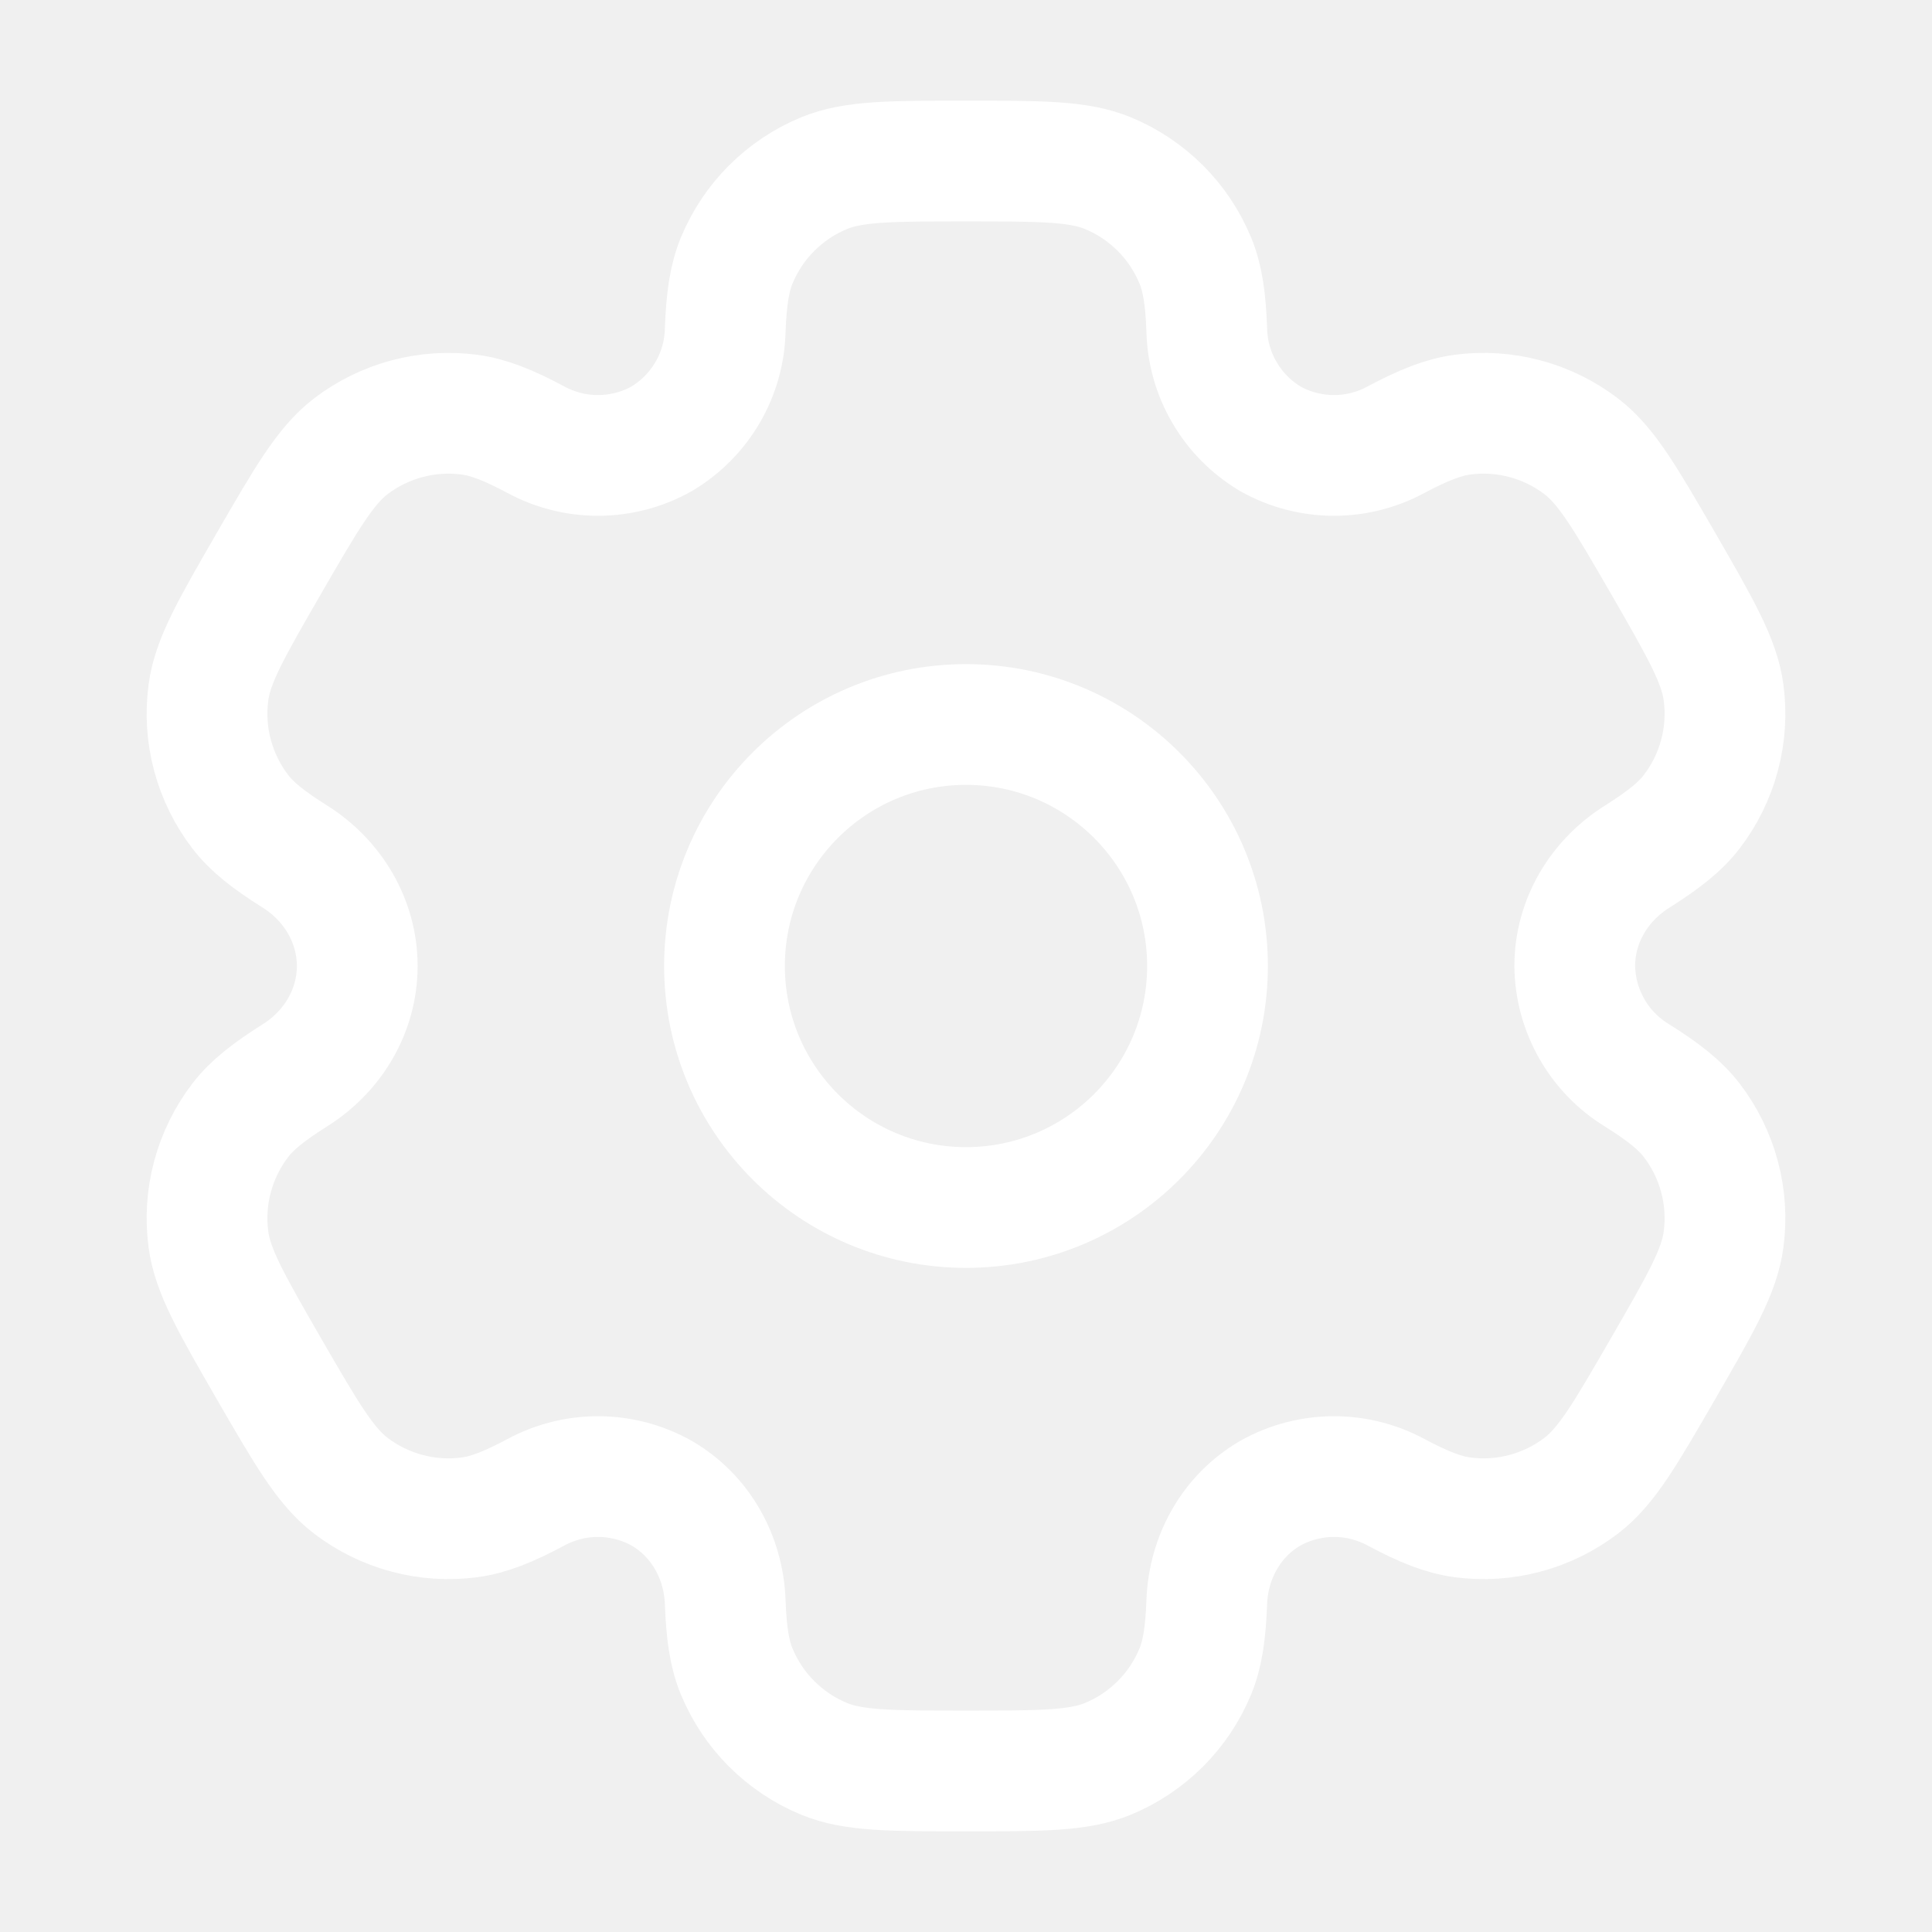
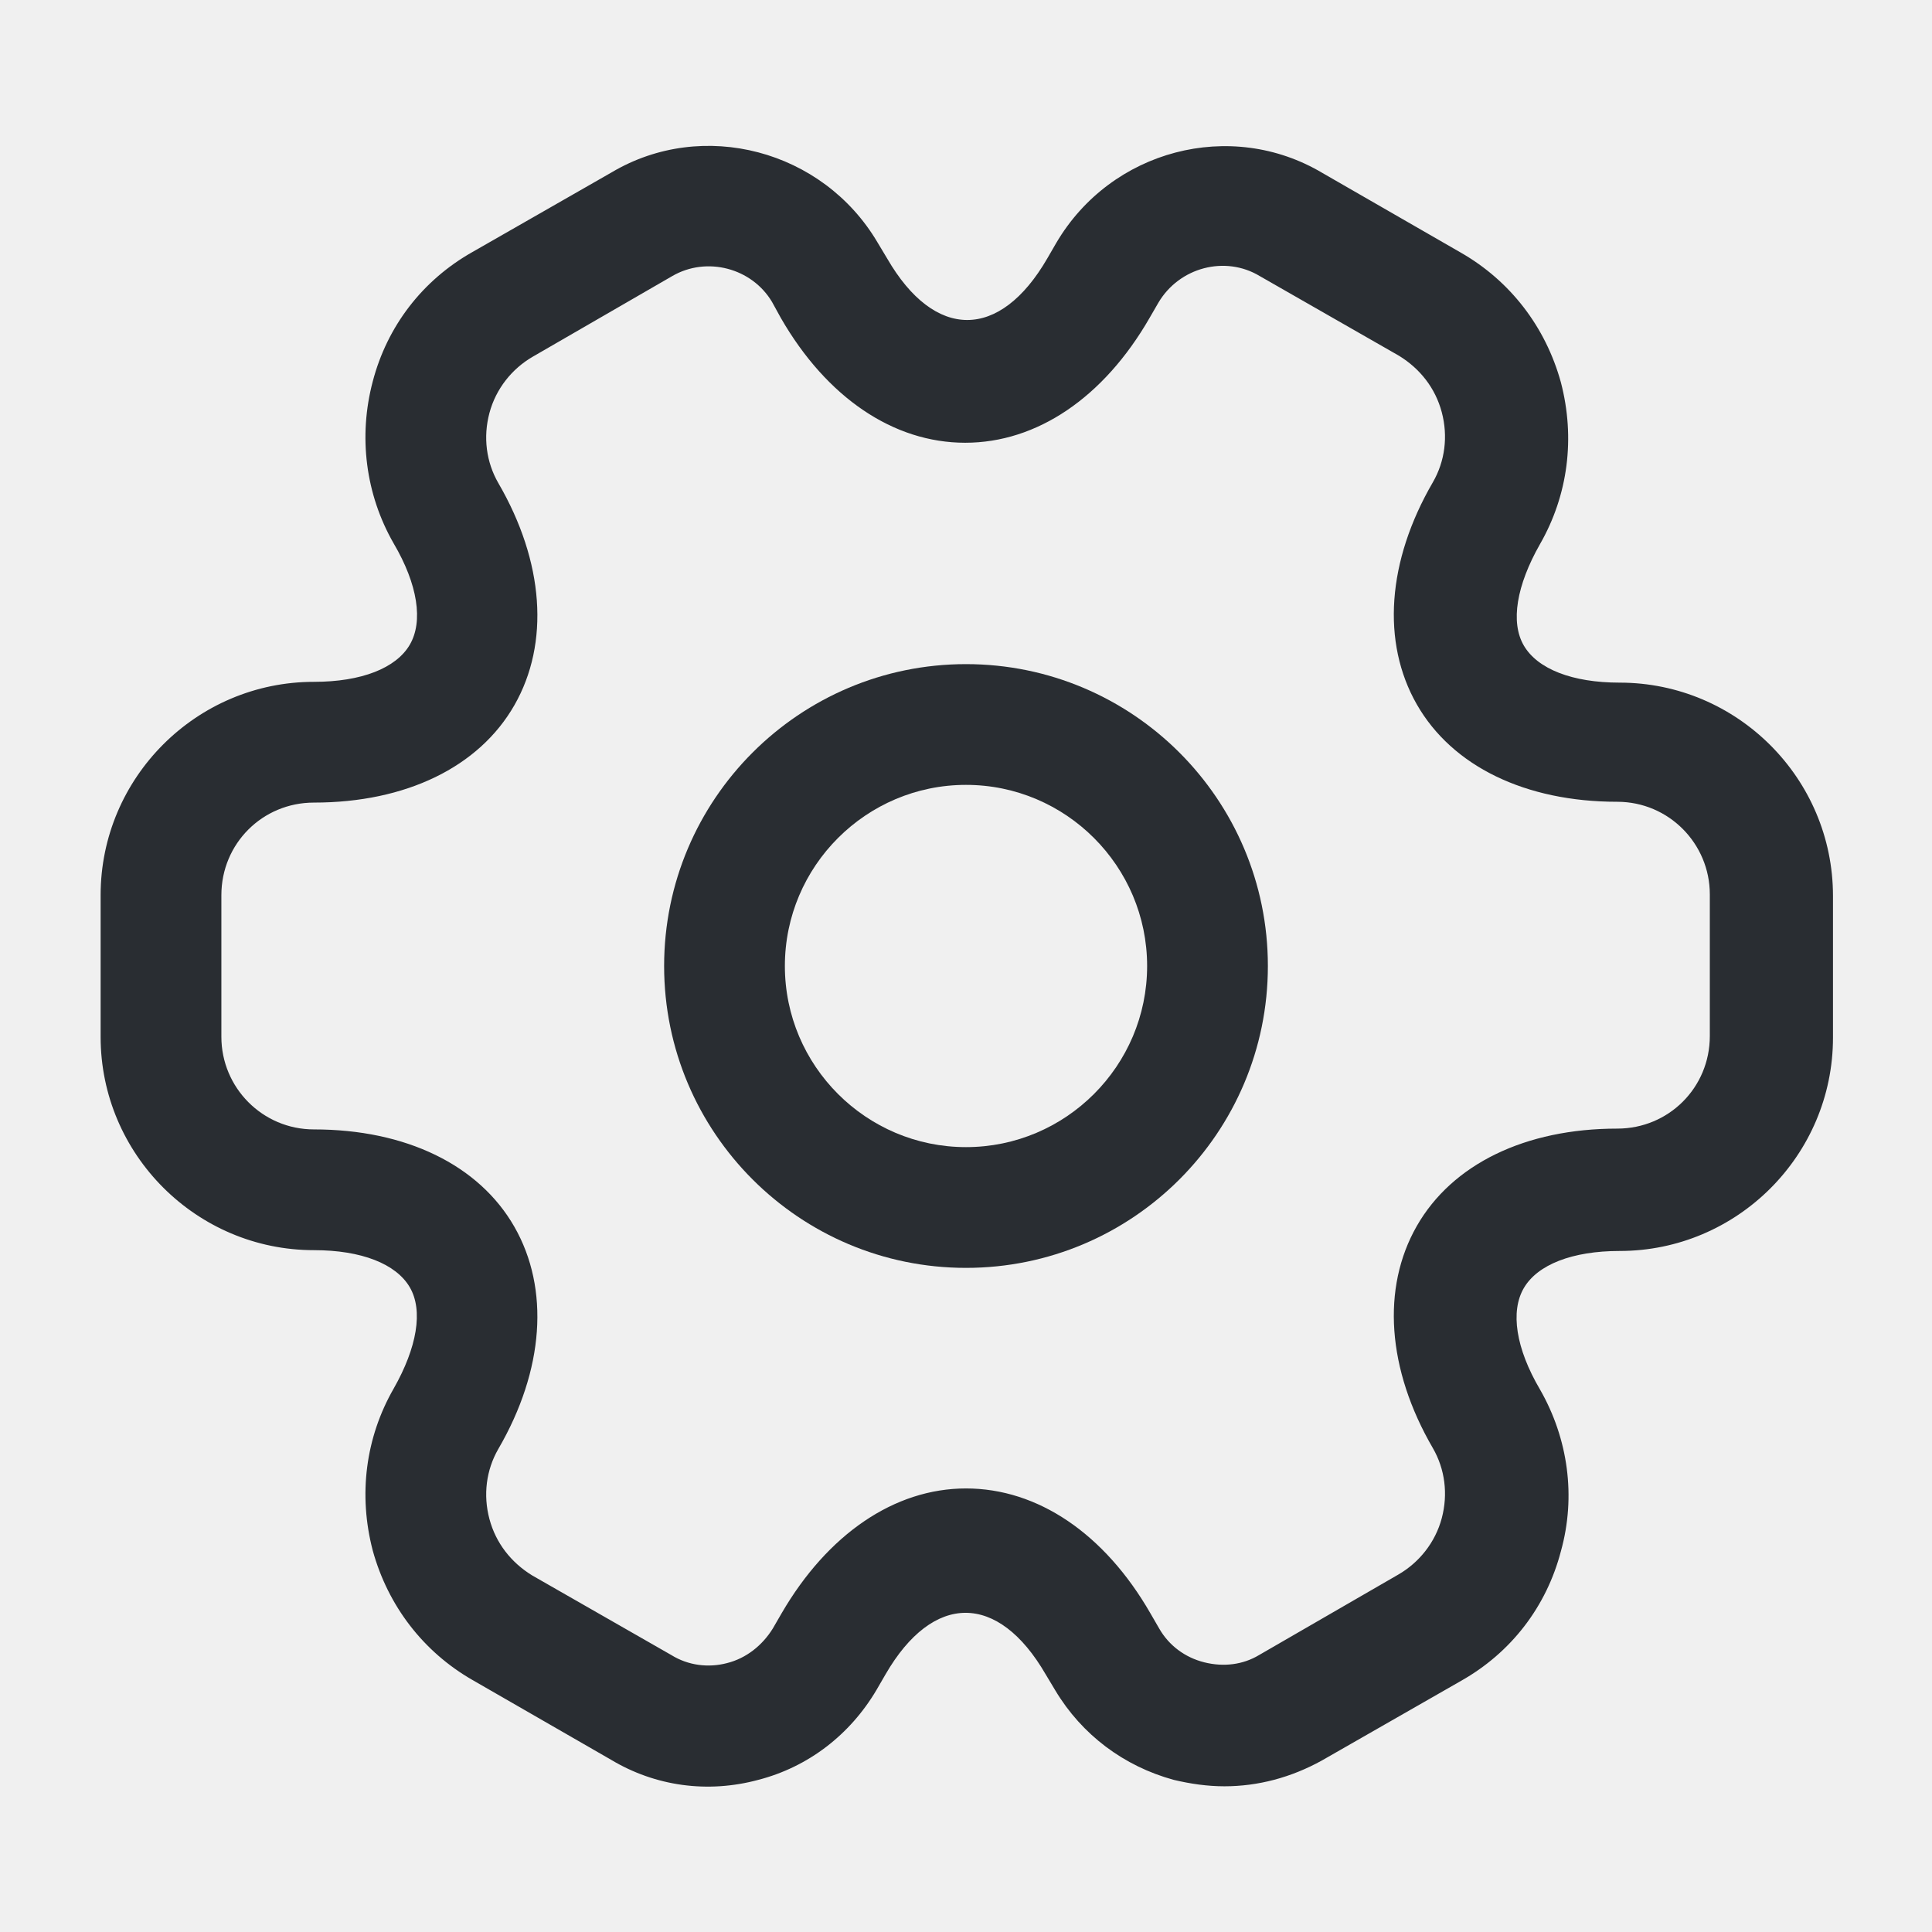
- <svg xmlns="http://www.w3.org/2000/svg" width="32" height="32" viewBox="0 0 32 32" fill="none">
-   <path d="M16 20C18.209 20 20 18.209 20 16C20 13.791 18.209 12 16 12C13.791 12 12 13.791 12 16C12 18.209 13.791 20 16 20Z" stroke="white" stroke-width="2" />
-   <path d="M18.353 2.869C17.864 2.667 17.243 2.667 16 2.667C14.757 2.667 14.136 2.667 13.647 2.869C13.323 3.003 13.029 3.2 12.781 3.448C12.533 3.695 12.337 3.99 12.203 4.313C12.08 4.611 12.031 4.959 12.012 5.464C12.004 5.829 11.903 6.187 11.719 6.502C11.534 6.818 11.273 7.081 10.959 7.268C10.64 7.447 10.281 7.541 9.915 7.543C9.55 7.545 9.19 7.454 8.869 7.279C8.421 7.041 8.097 6.911 7.776 6.868C7.075 6.776 6.366 6.966 5.805 7.396C5.387 7.72 5.075 8.257 4.453 9.333C3.832 10.409 3.52 10.947 3.452 11.473C3.406 11.821 3.429 12.174 3.52 12.512C3.611 12.85 3.767 13.167 3.98 13.445C4.177 13.701 4.453 13.916 4.881 14.185C5.512 14.581 5.917 15.256 5.917 16C5.917 16.744 5.512 17.419 4.881 17.813C4.453 18.084 4.176 18.299 3.98 18.555C3.767 18.833 3.611 19.15 3.52 19.488C3.429 19.826 3.406 20.179 3.452 20.527C3.521 21.052 3.832 21.591 4.452 22.667C5.075 23.743 5.385 24.28 5.805 24.604C6.083 24.817 6.401 24.974 6.739 25.064C7.077 25.155 7.43 25.178 7.777 25.132C8.097 25.089 8.421 24.959 8.869 24.721C9.19 24.546 9.55 24.455 9.915 24.457C10.281 24.459 10.64 24.553 10.959 24.732C11.603 25.105 11.985 25.792 12.012 26.536C12.031 27.043 12.079 27.389 12.203 27.687C12.337 28.01 12.533 28.305 12.781 28.552C13.029 28.8 13.323 28.997 13.647 29.131C14.136 29.333 14.757 29.333 16 29.333C17.243 29.333 17.864 29.333 18.353 29.131C18.677 28.997 18.971 28.8 19.219 28.552C19.467 28.305 19.663 28.01 19.797 27.687C19.92 27.389 19.969 27.043 19.988 26.536C20.015 25.792 20.397 25.104 21.041 24.732C21.36 24.553 21.719 24.459 22.085 24.457C22.45 24.455 22.81 24.546 23.131 24.721C23.579 24.959 23.903 25.089 24.223 25.132C24.57 25.178 24.923 25.155 25.261 25.064C25.6 24.974 25.917 24.817 26.195 24.604C26.615 24.281 26.925 23.743 27.547 22.667C28.168 21.591 28.48 21.053 28.548 20.527C28.594 20.179 28.571 19.826 28.48 19.488C28.39 19.15 28.233 18.833 28.02 18.555C27.823 18.299 27.547 18.084 27.119 17.815C26.806 17.625 26.547 17.359 26.366 17.041C26.185 16.724 26.087 16.366 26.083 16C26.083 15.256 26.488 14.581 27.119 14.187C27.547 13.916 27.824 13.701 28.02 13.445C28.233 13.167 28.39 12.85 28.48 12.512C28.571 12.174 28.594 11.821 28.548 11.473C28.479 10.948 28.168 10.409 27.548 9.333C26.925 8.257 26.615 7.72 26.195 7.396C25.917 7.183 25.6 7.026 25.261 6.936C24.923 6.845 24.57 6.822 24.223 6.868C23.903 6.911 23.579 7.041 23.129 7.279C22.809 7.454 22.449 7.545 22.084 7.543C21.719 7.541 21.36 7.447 21.041 7.268C20.727 7.081 20.466 6.818 20.282 6.502C20.097 6.187 19.996 5.829 19.988 5.464C19.969 4.957 19.921 4.611 19.797 4.313C19.663 3.99 19.467 3.695 19.219 3.448C18.971 3.2 18.677 3.003 18.353 2.869Z" stroke="white" stroke-width="2" />
+ <svg xmlns="http://www.w3.org/2000/svg" width="24" height="24" viewBox="0 0 24 24" fill="none">
+   <path d="M12 15.75C9.93 15.75 8.25 14.07 8.25 12C8.25 9.93 9.93 8.25 12 8.25C14.07 8.25 15.75 9.93 15.75 12C15.75 14.07 14.07 15.75 12 15.75ZM12 9.75C10.76 9.75 9.75 10.76 9.75 12C9.75 13.24 10.76 14.25 12 14.25C13.24 14.25 14.25 13.24 14.25 12C14.25 10.76 13.24 9.75 12 9.75Z" fill="#292D32" />
+   <path d="M15.21 22.19C15 22.19 14.79 22.16 14.58 22.11C13.96 21.94 13.44 21.55 13.11 21L12.99 20.8C12.4 19.78 11.59 19.78 11 20.8L10.89 20.99C10.56 21.55 10.04 21.95 9.42 22.11C8.79 22.28 8.14 22.19 7.59 21.86L5.87 20.87C5.26 20.52 4.82 19.95 4.63 19.26C4.45 18.57 4.54 17.86 4.89 17.25C5.18 16.74 5.26 16.28 5.09 15.99C4.92 15.7 4.49 15.53 3.9 15.53C2.44 15.53 1.25 14.34 1.25 12.88V11.12C1.25 9.66 2.44 8.47 3.9 8.47C4.49 8.47 4.92 8.3 5.09 8.01C5.26 7.72 5.19 7.26 4.89 6.75C4.54 6.14 4.45 5.42 4.63 4.74C4.81 4.05 5.25 3.48 5.87 3.13L7.6 2.14C8.73 1.47 10.22 1.86 10.9 3.01L11.02 3.21C11.61 4.23 12.42 4.23 13.01 3.21L13.12 3.02C13.8 1.86 15.29 1.47 16.43 2.15L18.15 3.14C18.76 3.49 19.2 4.06 19.39 4.75C19.57 5.44 19.48 6.15 19.13 6.76C18.84 7.27 18.76 7.73 18.93 8.02C19.1 8.31 19.53 8.48 20.12 8.48C21.58 8.48 22.77 9.67 22.77 11.13V12.89C22.77 14.35 21.58 15.54 20.12 15.54C19.53 15.54 19.1 15.71 18.93 16C18.76 16.29 18.83 16.75 19.13 17.26C19.48 17.87 19.58 18.59 19.39 19.27C19.21 19.96 18.77 20.53 18.15 20.88L16.42 21.87C16.04 22.08 15.63 22.19 15.21 22.19ZM12 18.49C12.89 18.49 13.72 19.05 14.29 20.04L14.4 20.23C14.52 20.44 14.72 20.59 14.96 20.65C15.2 20.71 15.44 20.68 15.64 20.56L17.37 19.56C17.63 19.41 17.83 19.16 17.91 18.86C17.99 18.56 17.95 18.25 17.8 17.99C17.23 17.01 17.16 16 17.6 15.23C18.04 14.46 18.95 14.02 20.09 14.02C20.73 14.02 21.24 13.51 21.24 12.87V11.11C21.24 10.48 20.73 9.96 20.09 9.96C18.95 9.96 18.04 9.52 17.6 8.75C17.16 7.98 17.23 6.97 17.8 5.99C17.95 5.73 17.99 5.42 17.91 5.12C17.83 4.82 17.64 4.58 17.38 4.42L15.65 3.43C15.22 3.17 14.65 3.32 14.39 3.76L14.28 3.95C13.71 4.94 12.88 5.5 11.99 5.5C11.1 5.5 10.27 4.94 9.7 3.95L9.59 3.75C9.34 3.33 8.78 3.18 8.35 3.43L6.62 4.43C6.36 4.58 6.16 4.83 6.08 5.13C6 5.43 6.04 5.74 6.19 6C6.76 6.98 6.83 7.99 6.39 8.76C5.95 9.53 5.04 9.97 3.9 9.97C3.26 9.97 2.75 10.48 2.75 11.12V12.88C2.75 13.51 3.26 14.03 3.9 14.03C5.04 14.03 5.95 14.47 6.39 15.24C6.83 16.01 6.76 17.02 6.19 18C6.04 18.26 6 18.57 6.08 18.87C6.16 19.17 6.35 19.41 6.61 19.57L8.34 20.56C8.55 20.69 8.8 20.72 9.03 20.66C9.27 20.6 9.47 20.44 9.6 20.23L9.71 20.04C10.28 19.06 11.11 18.49 12 18.49Z" fill="#292D32" />
</svg>
